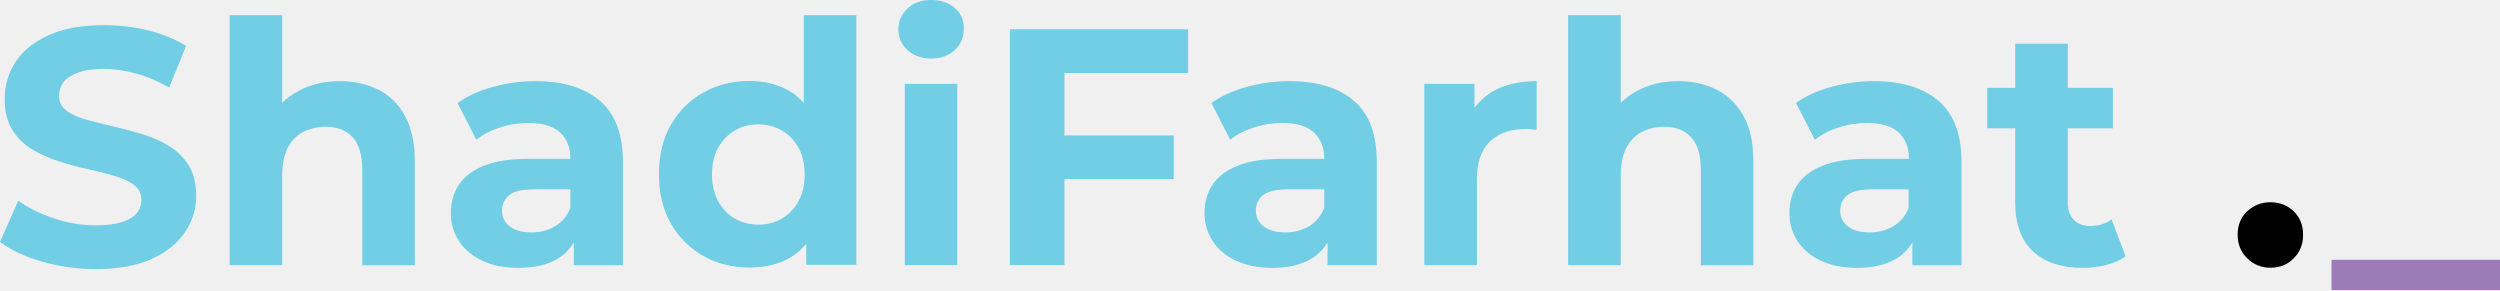
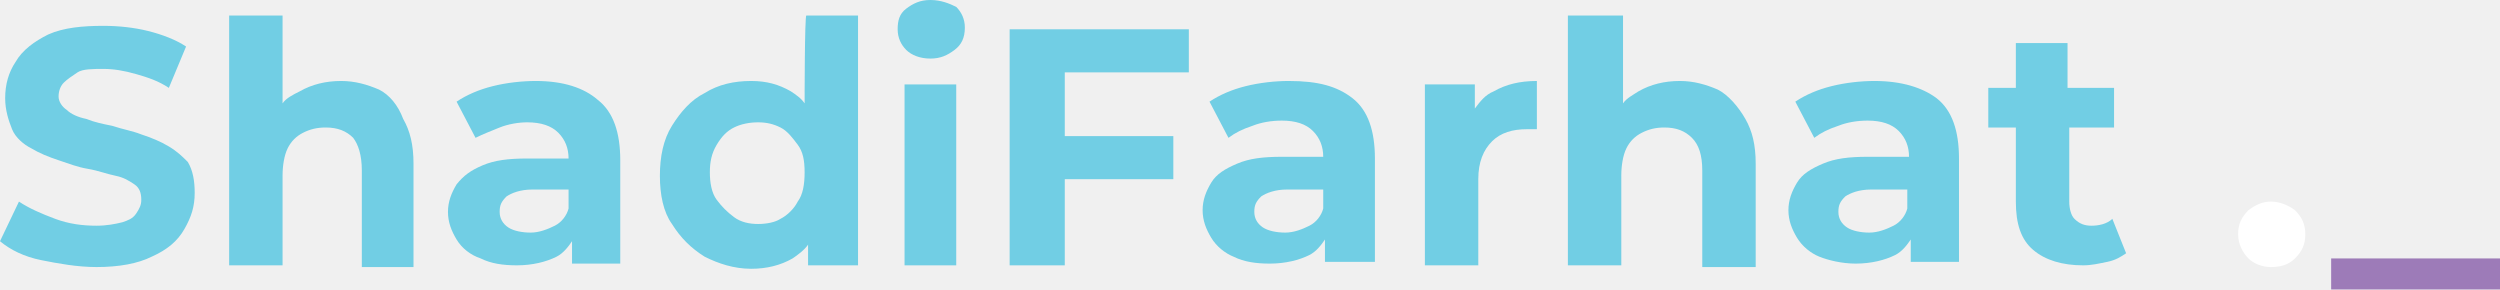
- <svg xmlns="http://www.w3.org/2000/svg" version="1.1" id="Layer_1" x="0px" y="0px" viewBox="0 0 145.12 16.84" style="enable-background:new 0 0 145.12 16.84;" xml:space="preserve">
+ <svg xmlns="http://www.w3.org/2000/svg" version="1.1" id="Layer_1" x="0px" y="0px" viewBox="0 0 145.1 16.8" style="enable-background:new 0 0 145.1 16.8;" xml:space="preserve">
  <style type="text/css">
	.st0{fill:#71CEE4;}
- 	.st1{fill:#9D7BB8;}
+ 	.st1{fill:#FFFFFF;}
+ 	.st2{fill:#9D7BB8;}
</style>
  <g>
-     <path class="st0" d="M9.8,8.47C9.33,8.18,8.81,7.95,8.24,7.78c-0.57-0.17-1.13-0.32-1.7-0.45C5.97,7.2,5.46,7.07,4.99,6.94   c-0.47-0.13-0.85-0.3-1.13-0.52c-0.29-0.21-0.43-0.5-0.43-0.85c0-0.3,0.08-0.56,0.25-0.79c0.17-0.23,0.45-0.41,0.84-0.56   s0.89-0.22,1.51-0.22S7.26,4.1,7.9,4.27s1.28,0.45,1.92,0.81l0.98-2.41c-0.64-0.4-1.38-0.71-2.21-0.91c-0.83-0.2-1.68-0.3-2.54-0.3   c-1.29,0-2.36,0.19-3.22,0.58c-0.85,0.38-1.49,0.9-1.92,1.54C0.49,4.23,0.27,4.95,0.27,5.73c0,0.73,0.15,1.33,0.44,1.8   s0.67,0.85,1.14,1.13c0.47,0.29,0.99,0.52,1.55,0.7c0.57,0.18,1.13,0.34,1.7,0.46c0.57,0.12,1.08,0.25,1.55,0.39   c0.47,0.14,0.85,0.31,1.13,0.53c0.29,0.21,0.43,0.5,0.43,0.87c0,0.29-0.09,0.54-0.27,0.76c-0.18,0.22-0.47,0.39-0.85,0.52   c-0.38,0.12-0.89,0.19-1.52,0.19c-0.82,0-1.63-0.13-2.43-0.4c-0.8-0.27-1.5-0.61-2.08-1.03L0,14.04c0.61,0.47,1.42,0.85,2.42,1.14   c1,0.29,2.05,0.44,3.15,0.44c1.3,0,2.38-0.2,3.24-0.59c0.85-0.39,1.5-0.91,1.93-1.55c0.43-0.64,0.65-1.34,0.65-2.11   c0-0.72-0.15-1.31-0.44-1.78C10.65,9.13,10.27,8.75,9.8,8.47z" />
-     <path class="st0" d="M21.97,5.21c-0.66-0.33-1.4-0.5-2.24-0.5c-0.9,0-1.7,0.19-2.41,0.57c-0.35,0.19-0.67,0.42-0.94,0.69V0.88   h-3.05v14.51h3.05v-5.2c0-0.65,0.11-1.19,0.32-1.6c0.21-0.42,0.51-0.73,0.9-0.93c0.38-0.2,0.82-0.3,1.3-0.3   c0.68,0,1.2,0.2,1.57,0.61s0.56,1.03,0.56,1.88v5.55h3.05V9.37c0-1.07-0.19-1.95-0.57-2.63C23.15,6.05,22.63,5.54,21.97,5.21z" />
-     <path class="st0" d="M31.09,4.71c-0.83,0-1.66,0.11-2.46,0.33c-0.81,0.22-1.5,0.53-2.07,0.94l1.09,2.13   c0.38-0.3,0.84-0.54,1.38-0.71c0.54-0.18,1.09-0.26,1.65-0.26c0.82,0,1.43,0.18,1.83,0.55c0.4,0.37,0.6,0.87,0.6,1.53h-2.42   c-1.07,0-1.94,0.13-2.6,0.4c-0.66,0.27-1.15,0.64-1.46,1.11c-0.31,0.47-0.46,1.02-0.46,1.64c0,0.6,0.16,1.14,0.47,1.62   c0.31,0.48,0.76,0.86,1.35,1.14c0.59,0.28,1.29,0.42,2.11,0.42c0.93,0,1.68-0.18,2.27-0.53c0.4-0.24,0.71-0.56,0.94-0.95v1.33h2.85   v-6c0-1.6-0.44-2.78-1.33-3.54C33.94,5.09,32.69,4.71,31.09,4.71z M32.23,13.13c-0.4,0.24-0.86,0.36-1.37,0.36   c-0.53,0-0.96-0.11-1.26-0.34c-0.31-0.23-0.46-0.54-0.46-0.93c0-0.35,0.13-0.64,0.4-0.88c0.27-0.23,0.76-0.35,1.48-0.35h2.09v1.08   C32.92,12.53,32.63,12.89,32.23,13.13z" />
-     <path class="st0" d="M46.66,5.97c-0.24-0.27-0.51-0.5-0.82-0.68c-0.67-0.39-1.44-0.59-2.33-0.59c-0.99,0-1.88,0.22-2.68,0.67   c-0.8,0.44-1.42,1.07-1.89,1.88s-0.69,1.77-0.69,2.87c0,1.09,0.23,2.05,0.69,2.85c0.46,0.81,1.09,1.44,1.89,1.89   c0.79,0.45,1.69,0.67,2.68,0.67c0.93,0,1.72-0.2,2.38-0.59c0.35-0.21,0.65-0.47,0.91-0.79v1.22h2.91V0.88h-3.05V5.97z M46.35,11.68   c-0.24,0.44-0.56,0.77-0.97,1.01c-0.4,0.23-0.85,0.35-1.35,0.35c-0.51,0-0.96-0.12-1.37-0.35s-0.73-0.57-0.97-1.01   s-0.36-0.96-0.36-1.55c0-0.61,0.12-1.13,0.36-1.56c0.24-0.43,0.56-0.76,0.97-1s0.86-0.35,1.37-0.35c0.5,0,0.94,0.12,1.35,0.35   c0.4,0.23,0.73,0.57,0.97,1c0.24,0.43,0.36,0.95,0.36,1.56C46.71,10.73,46.59,11.25,46.35,11.68z" />
-     <rect x="52.52" y="4.87" class="st0" width="3.05" height="10.52" />
-     <path class="st0" d="M54.05,0c-0.56,0-1.02,0.16-1.37,0.49c-0.35,0.33-0.53,0.73-0.53,1.21s0.18,0.89,0.53,1.21   s0.81,0.49,1.37,0.49c0.57,0,1.03-0.17,1.38-0.5c0.35-0.33,0.52-0.75,0.52-1.26c0-0.48-0.18-0.88-0.53-1.18   C55.06,0.15,54.61,0,54.05,0z" />
-     <polygon class="st0" points="58.62,15.39 61.79,15.39 61.79,10.4 68.13,10.4 68.13,7.86 61.79,7.86 61.79,4.24 68.97,4.24    68.97,1.7 58.62,1.7  " />
-     <path class="st0" d="M74.85,4.71c-0.84,0-1.66,0.11-2.46,0.33c-0.81,0.22-1.5,0.53-2.07,0.94l1.09,2.13   c0.38-0.3,0.84-0.54,1.38-0.71c0.54-0.18,1.09-0.26,1.65-0.26c0.82,0,1.43,0.18,1.83,0.55c0.4,0.37,0.6,0.87,0.6,1.53h-2.43   c-1.07,0-1.94,0.13-2.6,0.4c-0.67,0.27-1.15,0.64-1.46,1.11c-0.31,0.47-0.46,1.02-0.46,1.64c0,0.6,0.16,1.14,0.47,1.62   c0.31,0.48,0.76,0.86,1.35,1.14c0.59,0.28,1.29,0.42,2.11,0.42c0.93,0,1.68-0.18,2.27-0.53c0.4-0.24,0.71-0.56,0.94-0.95v1.32h2.86   v-6c0-1.6-0.44-2.78-1.33-3.54C77.7,5.09,76.46,4.71,74.85,4.71z M75.99,13.13c-0.4,0.24-0.86,0.36-1.37,0.36   c-0.54,0-0.96-0.11-1.26-0.34c-0.31-0.23-0.46-0.54-0.46-0.93c0-0.35,0.13-0.64,0.4-0.88c0.27-0.23,0.76-0.35,1.48-0.35h2.09v1.08   C76.68,12.53,76.39,12.89,75.99,13.13z" />
-     <path class="st0" d="M85.59,6.27v-1.4h-2.91v10.52h3.05v-4.97c0-1,0.26-1.74,0.77-2.22c0.52-0.48,1.19-0.71,2.02-0.71   c0.12,0,0.23,0,0.33,0.01c0.1,0.01,0.22,0.02,0.35,0.03V4.71c-0.99,0-1.83,0.19-2.52,0.58C86.24,5.54,85.88,5.87,85.59,6.27z" />
-     <path class="st0" d="M99.66,5.21c-0.66-0.33-1.4-0.5-2.24-0.5c-0.9,0-1.7,0.19-2.4,0.57c-0.35,0.19-0.67,0.42-0.94,0.7v-5.1h-3.05   v14.51h3.05v-5.2c0-0.65,0.11-1.19,0.32-1.6s0.51-0.73,0.9-0.93c0.38-0.2,0.82-0.3,1.3-0.3c0.68,0,1.2,0.2,1.57,0.61   c0.37,0.4,0.56,1.03,0.56,1.88v5.55h3.05V9.37c0-1.07-0.19-1.95-0.57-2.63S100.32,5.54,99.66,5.21z" />
-     <path class="st0" d="M108.78,4.71c-0.83,0-1.66,0.11-2.46,0.33c-0.81,0.22-1.5,0.53-2.07,0.94l1.1,2.13   c0.38-0.3,0.84-0.54,1.38-0.71c0.54-0.18,1.09-0.26,1.65-0.26c0.82,0,1.43,0.18,1.83,0.55c0.4,0.37,0.6,0.87,0.6,1.53h-2.42   c-1.07,0-1.94,0.13-2.6,0.4c-0.67,0.27-1.15,0.64-1.46,1.11c-0.31,0.47-0.46,1.02-0.46,1.64c0,0.6,0.16,1.14,0.47,1.62   c0.31,0.48,0.76,0.86,1.35,1.14s1.29,0.42,2.11,0.42c0.92,0,1.68-0.18,2.27-0.53c0.4-0.24,0.71-0.56,0.94-0.95v1.33h2.85v-6   c0-1.6-0.44-2.78-1.33-3.54C111.63,5.09,110.38,4.71,108.78,4.71z M109.91,13.13c-0.4,0.24-0.86,0.36-1.37,0.36   c-0.54,0-0.96-0.11-1.26-0.34c-0.31-0.23-0.46-0.54-0.46-0.93c0-0.35,0.13-0.64,0.4-0.88c0.27-0.23,0.76-0.35,1.48-0.35h2.09v1.08   C110.61,12.53,110.32,12.89,109.91,13.13z" />
-     <path class="st0" d="M122.57,12.73c-0.34,0.26-0.75,0.39-1.23,0.39c-0.4,0-0.72-0.12-0.96-0.36c-0.23-0.24-0.35-0.58-0.35-1.03   V7.45h2.62V5.1h-2.62V2.54h-3.05V5.1h-1.62v2.35h1.62v4.32c0,1.25,0.35,2.19,1.04,2.83c0.69,0.63,1.66,0.95,2.89,0.95   c0.47,0,0.92-0.06,1.36-0.17c0.44-0.11,0.81-0.28,1.12-0.5L122.57,12.73z" />
+     <path class="st0" d="M9.8,8.5c-0.5-0.3-1-0.5-1.6-0.7C7.7,7.6,7.1,7.5,6.5,7.3C6,7.2,5.5,7.1,5,6.9C4.5,6.8,4.1,6.6,3.9,6.4   C3.6,6.2,3.4,5.9,3.4,5.6c0-0.3,0.1-0.6,0.3-0.8s0.5-0.4,0.8-0.6S5.4,4,6,4s1.2,0.1,1.9,0.3s1.3,0.4,1.9,0.8l1-2.4   C10.2,2.3,9.4,2,8.6,1.8S6.9,1.5,6,1.5C4.8,1.5,3.7,1.6,2.8,2C2,2.4,1.3,2.9,0.9,3.6C0.5,4.2,0.3,4.9,0.3,5.7   c0,0.7,0.2,1.3,0.4,1.8s0.7,0.9,1.1,1.1c0.5,0.3,1,0.5,1.6,0.7C4,9.5,4.5,9.7,5.1,9.8s1.1,0.3,1.6,0.4c0.5,0.1,0.8,0.3,1.1,0.5   c0.3,0.2,0.4,0.5,0.4,0.9c0,0.3-0.1,0.5-0.3,0.8s-0.5,0.4-0.8,0.5c-0.4,0.1-0.9,0.2-1.5,0.2c-0.8,0-1.6-0.1-2.4-0.4   c-0.8-0.3-1.5-0.6-2.1-1L0,14c0.6,0.5,1.4,0.9,2.4,1.1s2.1,0.4,3.2,0.4c1.3,0,2.4-0.2,3.2-0.6c0.9-0.4,1.5-0.9,1.9-1.6   s0.6-1.3,0.6-2.1c0-0.7-0.1-1.3-0.4-1.8C10.6,9.1,10.3,8.8,9.8,8.5z" />
+     <path class="st0" d="M22,5.2c-0.7-0.3-1.4-0.5-2.2-0.5c-0.9,0-1.7,0.2-2.4,0.6C17,5.5,16.6,5.7,16.4,6V0.9h-3.1v14.5h3.1v-5.2   c0-0.6,0.1-1.2,0.3-1.6c0.2-0.4,0.5-0.7,0.9-0.9c0.4-0.2,0.8-0.3,1.3-0.3c0.7,0,1.2,0.2,1.6,0.6C20.8,8.4,21,9,21,9.9v5.6h3v-6   c0-1.1-0.2-1.9-0.6-2.6C23.1,6.1,22.6,5.5,22,5.2z" />
+     <path class="st0" d="M31.1,4.7c-0.8,0-1.7,0.1-2.5,0.3c-0.8,0.2-1.5,0.5-2.1,0.9l1.1,2.1C28,7.8,28.5,7.6,29,7.4   c0.5-0.2,1.1-0.3,1.6-0.3c0.8,0,1.4,0.2,1.8,0.6c0.4,0.4,0.6,0.9,0.6,1.5h-2.4c-1.1,0-1.9,0.1-2.6,0.4c-0.7,0.3-1.1,0.6-1.5,1.1   c-0.3,0.5-0.5,1-0.5,1.6c0,0.6,0.2,1.1,0.5,1.6s0.8,0.9,1.4,1.1c0.6,0.3,1.3,0.4,2.1,0.4c0.9,0,1.7-0.2,2.3-0.5   c0.4-0.2,0.7-0.6,0.9-0.9v1.3h2.8v-6c0-1.6-0.4-2.8-1.3-3.5C33.9,5.1,32.7,4.7,31.1,4.7z M32.2,13.1c-0.4,0.2-0.9,0.4-1.4,0.4   c-0.5,0-1-0.1-1.3-0.3c-0.3-0.2-0.5-0.5-0.5-0.9c0-0.4,0.1-0.6,0.4-0.9c0.3-0.2,0.8-0.4,1.5-0.4h2.1v1.1   C32.9,12.5,32.6,12.9,32.2,13.1z" />
+     <path class="st0" d="M46.7,6c-0.2-0.3-0.5-0.5-0.8-0.7c-0.7-0.4-1.4-0.6-2.3-0.6c-1,0-1.9,0.2-2.7,0.7c-0.8,0.4-1.4,1.1-1.9,1.9   s-0.7,1.8-0.7,2.9c0,1.1,0.2,2.1,0.7,2.8c0.5,0.8,1.1,1.4,1.9,1.9c0.8,0.4,1.7,0.7,2.7,0.7c0.9,0,1.7-0.2,2.4-0.6   c0.3-0.2,0.7-0.5,0.9-0.8v1.2h2.9V0.9h-3C46.7,0.9,46.7,6,46.7,6z M46.3,11.7c-0.2,0.4-0.6,0.8-1,1C45,12.9,44.5,13,44,13   c-0.5,0-1-0.1-1.4-0.4s-0.7-0.6-1-1s-0.4-1-0.4-1.6c0-0.6,0.1-1.1,0.4-1.6s0.6-0.8,1-1s0.9-0.3,1.4-0.3c0.5,0,0.9,0.1,1.3,0.3   c0.4,0.2,0.7,0.6,1,1s0.4,0.9,0.4,1.6C46.7,10.7,46.6,11.3,46.3,11.7z" />
+     <rect x="52.5" y="4.9" class="st0" width="3" height="10.5" />
+     <path class="st0" d="M54,0c-0.6,0-1,0.2-1.4,0.5s-0.5,0.7-0.5,1.2s0.2,0.9,0.5,1.2s0.8,0.5,1.4,0.5c0.6,0,1-0.2,1.4-0.5   C55.8,2.6,56,2.2,56,1.6c0-0.5-0.2-0.9-0.5-1.2C55.1,0.2,54.6,0,54,0z" />
+     <polygon class="st0" points="58.6,15.4 61.8,15.4 61.8,10.4 68.1,10.4 68.1,7.9 61.8,7.9 61.8,4.2 69,4.2 69,1.7 58.6,1.7  " />
+     <path class="st0" d="M74.8,4.7c-0.8,0-1.7,0.1-2.5,0.3c-0.8,0.2-1.5,0.5-2.1,0.9l1.1,2.1c0.4-0.3,0.8-0.5,1.4-0.7   c0.5-0.2,1.1-0.3,1.7-0.3c0.8,0,1.4,0.2,1.8,0.6c0.4,0.4,0.6,0.9,0.6,1.5h-2.4c-1.1,0-1.9,0.1-2.6,0.4c-0.7,0.3-1.2,0.6-1.5,1.1   c-0.3,0.5-0.5,1-0.5,1.6c0,0.6,0.2,1.1,0.5,1.6s0.8,0.9,1.3,1.1c0.6,0.3,1.3,0.4,2.1,0.4c0.9,0,1.7-0.2,2.3-0.5   c0.4-0.2,0.7-0.6,0.9-0.9v1.3h2.9v-6c0-1.6-0.4-2.8-1.3-3.5S76.5,4.7,74.8,4.7z M76,13.1c-0.4,0.2-0.9,0.4-1.4,0.4   c-0.5,0-1-0.1-1.3-0.3c-0.3-0.2-0.5-0.5-0.5-0.9c0-0.4,0.1-0.6,0.4-0.9c0.3-0.2,0.8-0.4,1.5-0.4h2.1v1.1   C76.7,12.5,76.4,12.9,76,13.1z" />
+     <path class="st0" d="M85.6,6.3V4.9h-2.9v10.5h3.1v-5c0-1,0.3-1.7,0.8-2.2c0.5-0.5,1.2-0.7,2-0.7c0.1,0,0.2,0,0.3,0s0.2,0,0.3,0V4.7   c-1,0-1.8,0.2-2.5,0.6C86.2,5.5,85.9,5.9,85.6,6.3z" />
+     <path class="st0" d="M99.7,5.2c-0.7-0.3-1.4-0.5-2.2-0.5c-0.9,0-1.7,0.2-2.4,0.6c-0.3,0.2-0.7,0.4-0.9,0.7V0.9H91v14.5h3.1v-5.2   c0-0.6,0.1-1.2,0.3-1.6s0.5-0.7,0.9-0.9c0.4-0.2,0.8-0.3,1.3-0.3c0.7,0,1.2,0.2,1.6,0.6c0.4,0.4,0.6,1,0.6,1.9v5.6h3.1v-6   c0-1.1-0.2-1.9-0.6-2.6S100.3,5.5,99.7,5.2z" />
+     <path class="st0" d="M108.8,4.7c-0.8,0-1.7,0.1-2.5,0.3c-0.8,0.2-1.5,0.5-2.1,0.9l1.1,2.1c0.4-0.3,0.8-0.5,1.4-0.7   c0.5-0.2,1.1-0.3,1.7-0.3c0.8,0,1.4,0.2,1.8,0.6c0.4,0.4,0.6,0.9,0.6,1.5h-2.4c-1.1,0-1.9,0.1-2.6,0.4c-0.7,0.3-1.2,0.6-1.5,1.1   c-0.3,0.5-0.5,1-0.5,1.6c0,0.6,0.2,1.1,0.5,1.6s0.8,0.9,1.3,1.1s1.3,0.4,2.1,0.4c0.9,0,1.7-0.2,2.3-0.5c0.4-0.2,0.7-0.6,0.9-0.9   v1.3h2.8v-6c0-1.6-0.4-2.8-1.3-3.5C111.6,5.1,110.4,4.7,108.8,4.7z M109.9,13.1c-0.4,0.2-0.9,0.4-1.4,0.4c-0.5,0-1-0.1-1.3-0.3   c-0.3-0.2-0.5-0.5-0.5-0.9c0-0.4,0.1-0.6,0.4-0.9c0.3-0.2,0.8-0.4,1.5-0.4h2.1v1.1C110.6,12.5,110.3,12.9,109.9,13.1z" />
+     <path class="st0" d="M122.6,12.7c-0.3,0.3-0.8,0.4-1.2,0.4c-0.4,0-0.7-0.1-1-0.4c-0.2-0.2-0.3-0.6-0.3-1V7.4h2.6V5.1H120V2.5H117   v2.6h-1.6v2.3h1.6v4.3c0,1.3,0.3,2.2,1,2.8c0.7,0.6,1.7,0.9,2.9,0.9c0.5,0,0.9-0.1,1.4-0.2s0.8-0.3,1.1-0.5L122.6,12.7z" />
  </g>
-   <path d="M131.79,15.54c-0.52,0-0.97-0.18-1.34-0.54c-0.37-0.36-0.56-0.82-0.56-1.38s0.19-1.01,0.56-1.36  c0.37-0.34,0.82-0.52,1.34-0.52c0.53,0,0.98,0.17,1.35,0.52c0.36,0.35,0.55,0.8,0.55,1.36s-0.18,1.02-0.55,1.38  C132.78,15.37,132.33,15.54,131.79,15.54z" />
-   <path class="st1" d="M135.34,16.84v-1.76h9.78v1.76H135.34z" />
+   <path class="st1" d="M131.8,15.5c-0.5,0-1-0.2-1.3-0.5s-0.6-0.8-0.6-1.4s0.2-1,0.6-1.4c0.4-0.3,0.8-0.5,1.3-0.5c0.5,0,1,0.2,1.4,0.5  c0.4,0.4,0.6,0.8,0.6,1.4s-0.2,1-0.6,1.4C132.8,15.4,132.3,15.5,131.8,15.5z" />
+   <path class="st2" d="M135.3,16.8v-1.8h9.8v1.8H135.3z" />
</svg>
